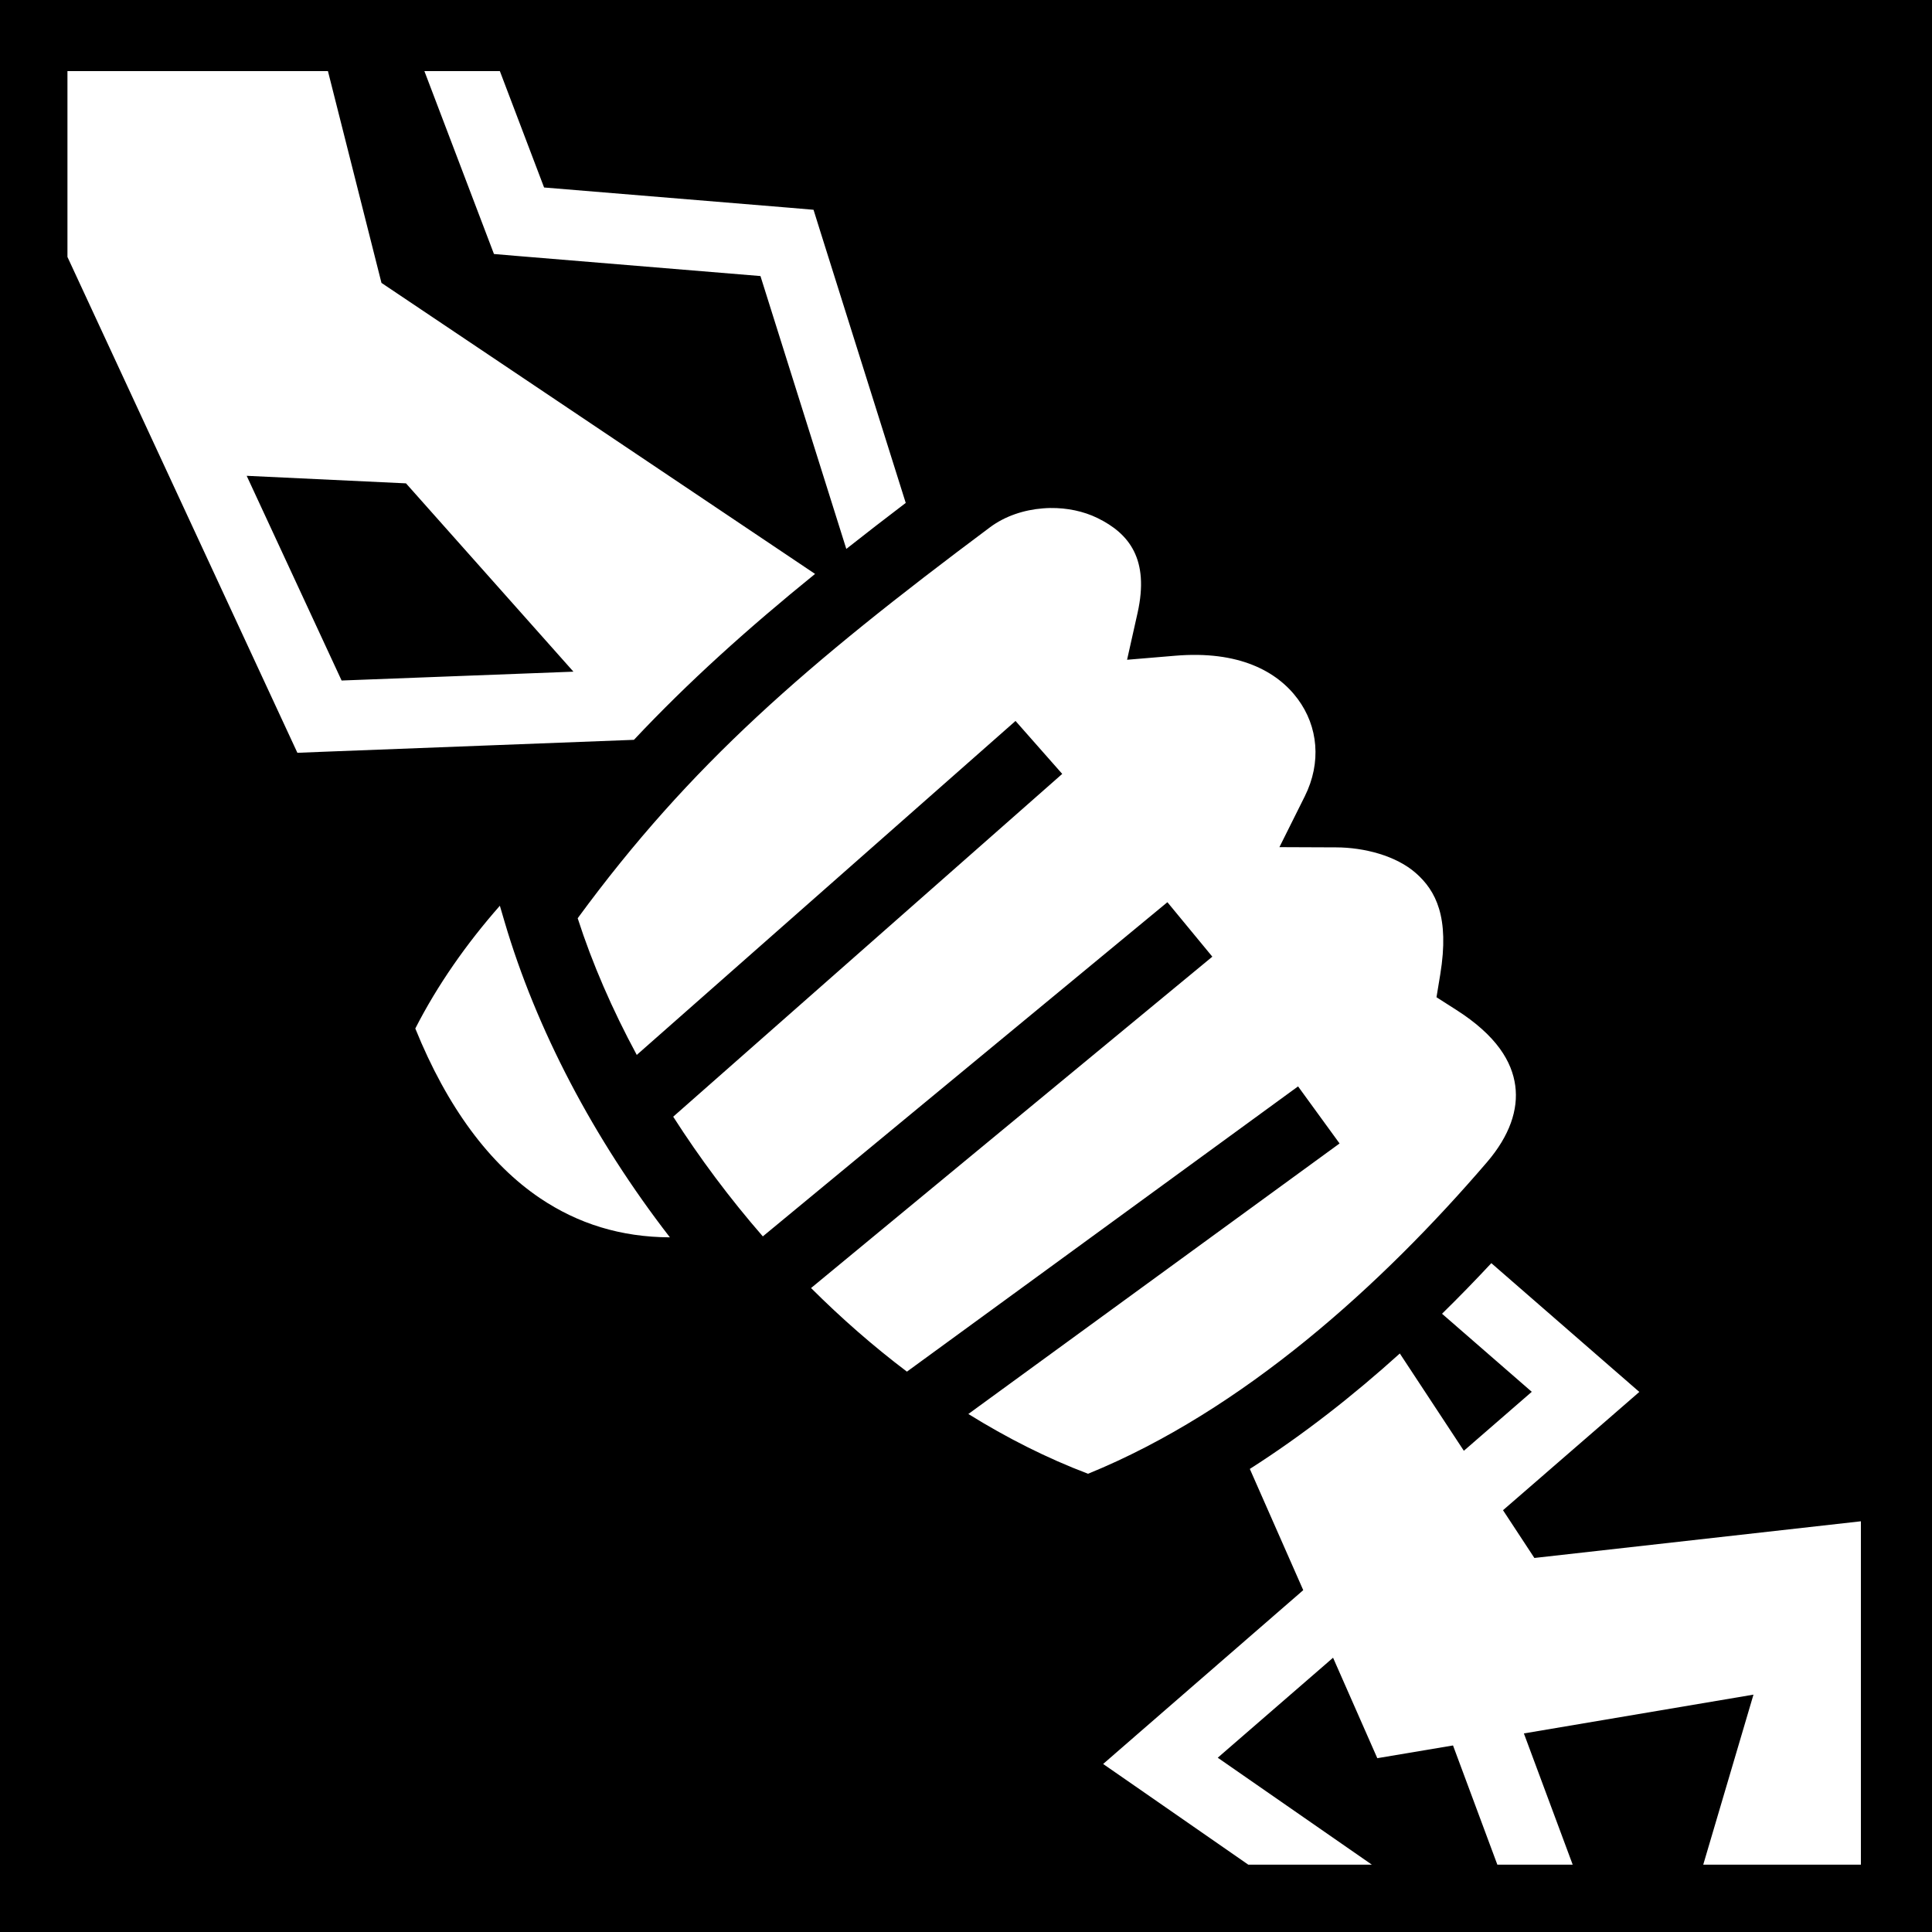
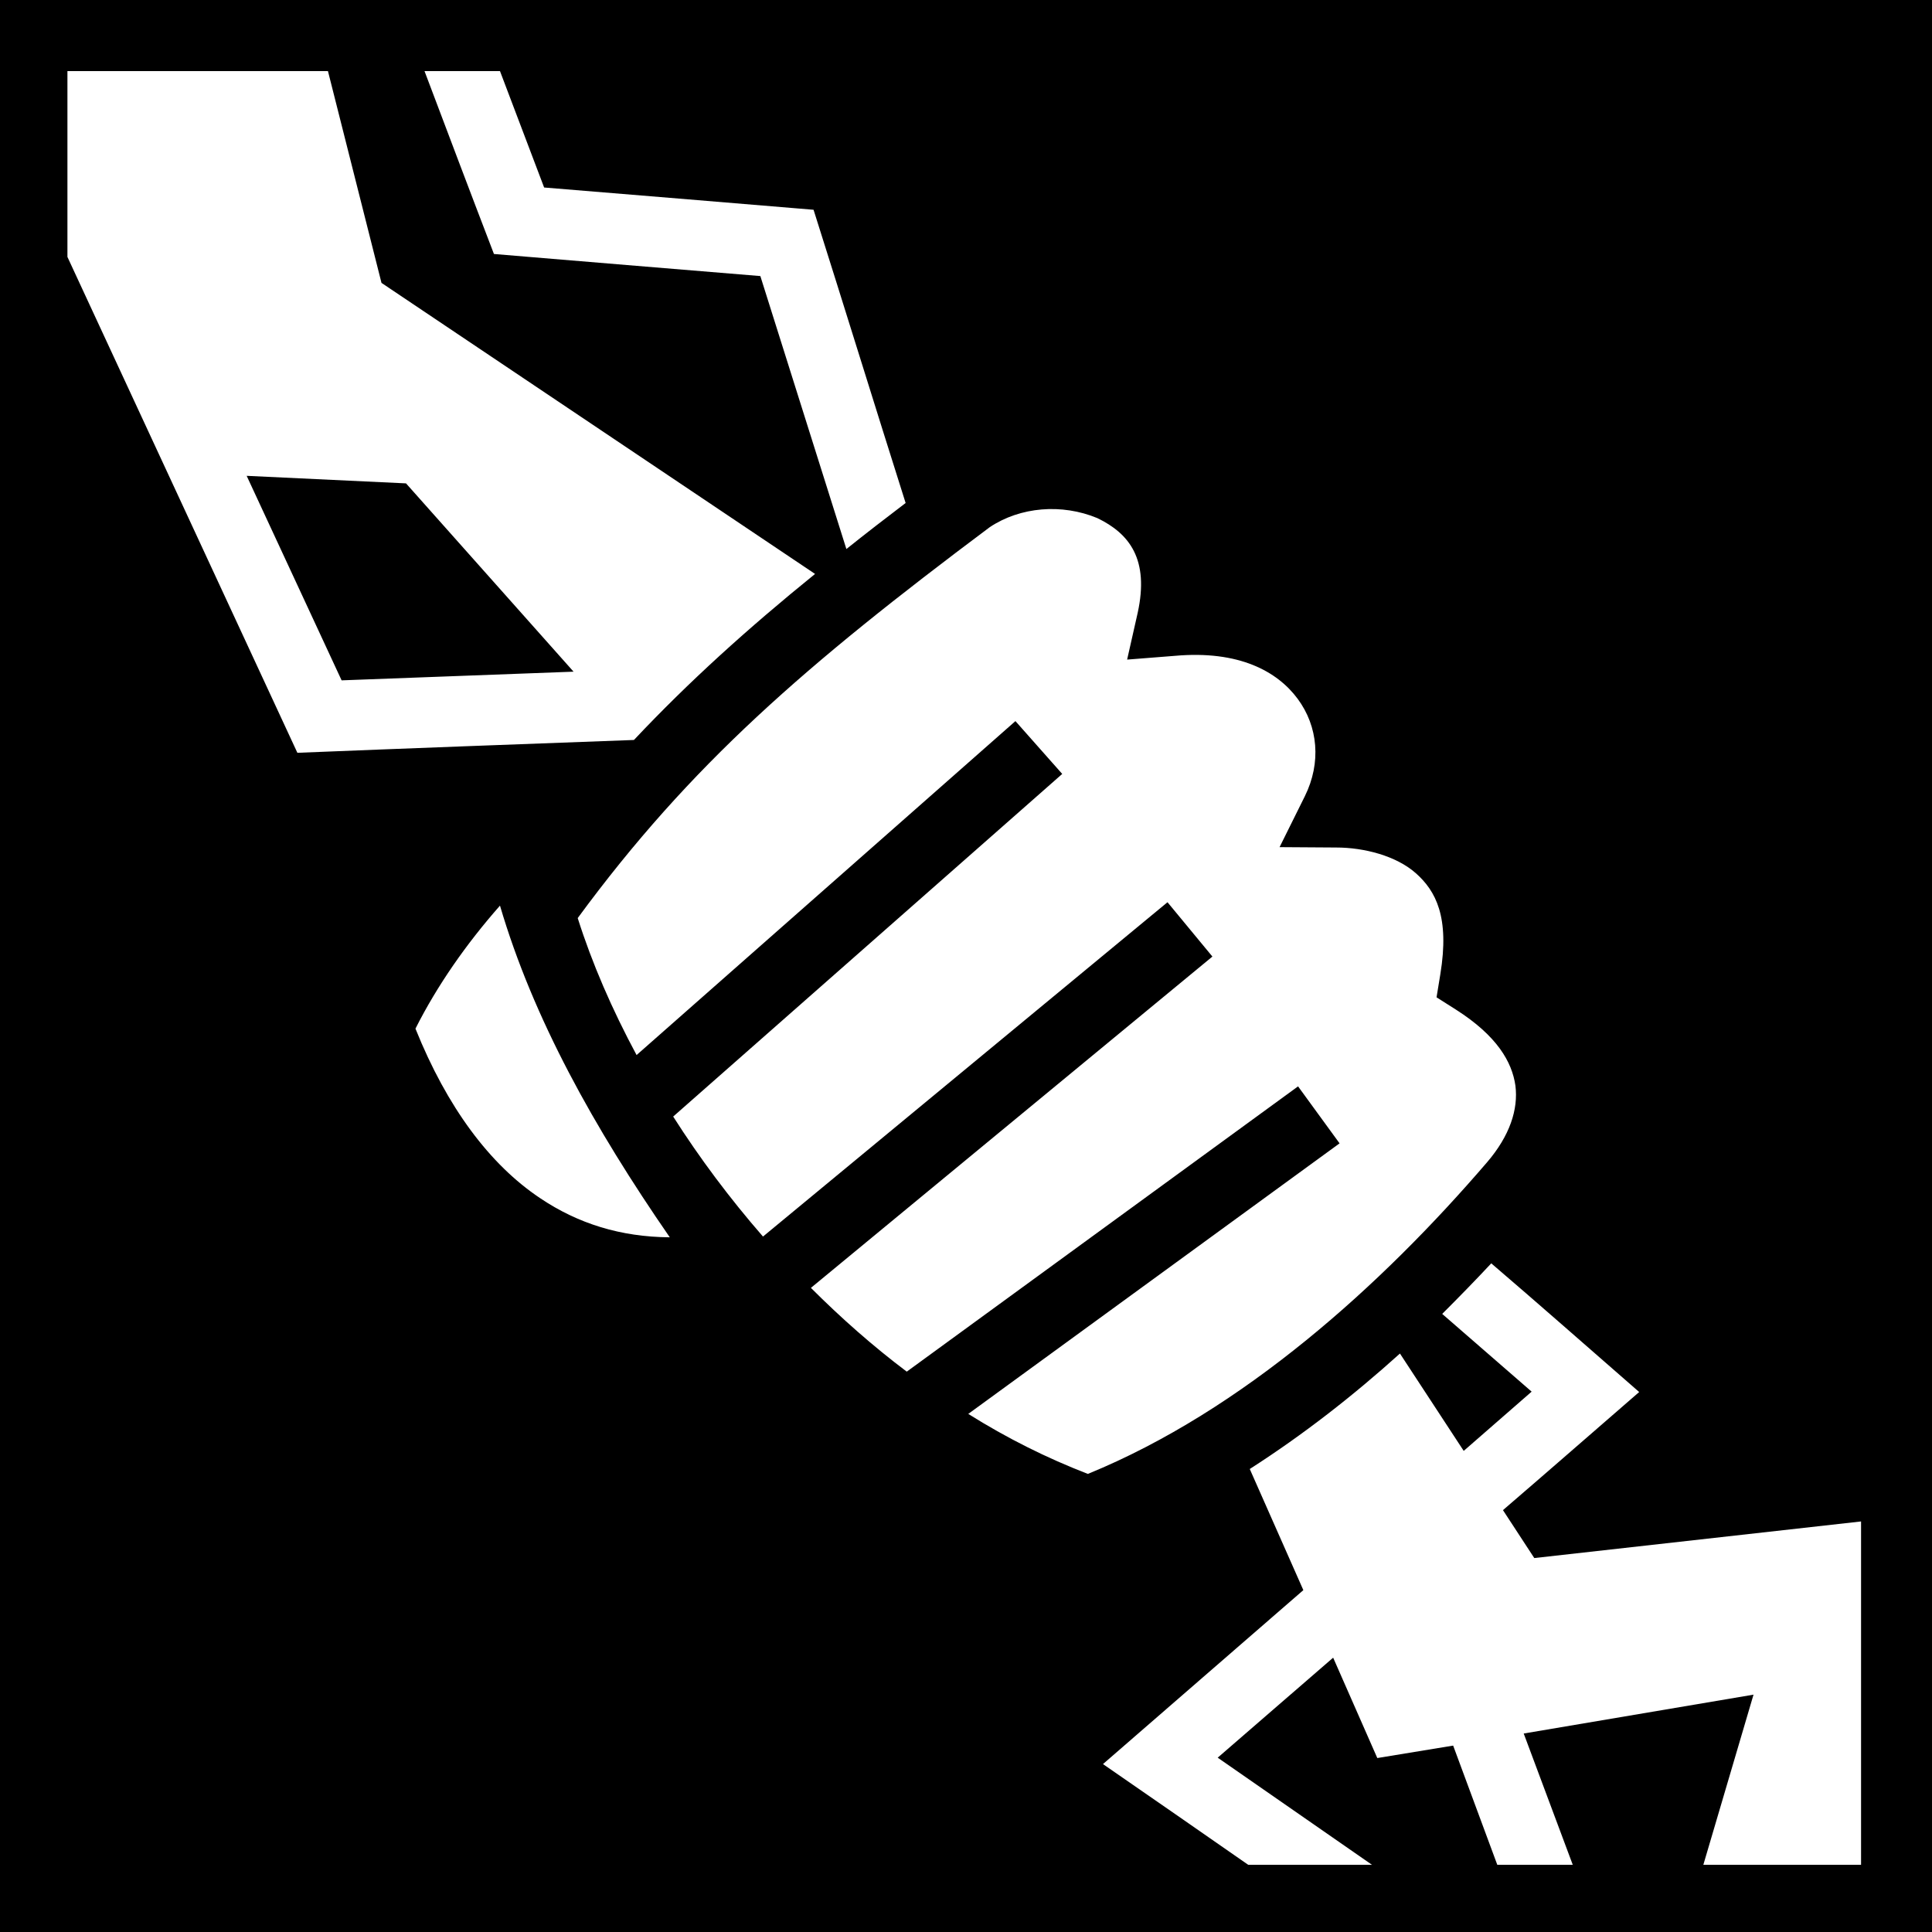
<svg xmlns="http://www.w3.org/2000/svg" viewBox="0 0 512 512">
  <path d="M0 0h512v512H0z" />
-   <path d="M17.875 18.844v49.25l58.313 125.75 2.624 5.656 6.22-.25L168 196.062c14.45-15.375 30.07-29.426 48-43.968L101.094 74.97 86.906 18.843h-69.03zm94.594 0l16.343 42.968 2.093 5.5 5.875.5 64.75 5.344 22.75 72.313c5.06-3.996 10.3-8.043 15.75-12.19l-22.56-71.686-1.876-6-6.25-.532-65.156-5.374-11.72-30.844h-20zm-47.095 107.25l42.22 2L151.968 178l-61.44 2.344-25.155-54.25zm212.97 8.53c-.635.01-1.274.046-1.908.095-5.07.387-10.085 2.037-14.093 5.03-48.92 36.528-79.37 62.847-109.25 103.594 3.85 11.967 9.154 24.168 15.656 36.22l100.375-88.502 12.375 14.032-103.094 90.844c7.017 10.962 14.978 21.64 23.75 31.718l107.22-88.562 11.905 14.437-106.342 87.814c7.996 7.98 16.496 15.422 25.406 22.156L344 287.906l11 15.125-98.375 71.69c10.21 6.347 20.82 11.708 31.72 15.842C329.427 373.815 366.166 340.51 394.06 308c6.023-7.02 8.354-13.956 7.5-20.28-.853-6.326-4.88-13.244-15.687-20.126l-5.188-3.313 1-6.06c2.495-15.195-1.175-22.16-6.437-26.814-5.262-4.653-13.757-6.82-21.125-6.844l-15.063-.062 6.72-13.47c4.46-8.943 3.547-18.51-1.876-25.81-5.422-7.304-15.59-12.883-32.53-11.44l-12.688 1.064 2.78-12.406c3.17-14.21-2.19-21.035-10.624-25.157-3.69-1.802-8.066-2.716-12.5-2.655zM132.468 240.032c-8.86 10.07-16.54 21.026-22.407 32.532 8.473 20.94 19.75 36.003 33.062 44.97 10.028 6.754 21.345 10.314 34.406 10.374-20.276-26.186-35.485-55.31-43.81-83.625l-1.25-4.25zm262.75 94.72c-4.203 4.504-8.55 8.982-13.064 13.406l23.78 20.688-17.998 15.625-16.97-25.783c-12.28 11.092-25.563 21.538-39.75 30.594l14.157 32.126-43.97 38.188-9.06 7.875 9.874 6.842 28.592 19.844h32.75l-40.843-28.344 30.56-26.5L365 465.938l20.063-3.375 11.75 31.594h19.968l-12.936-34.78 60.844-10.282-13.313 45.062h41.78v-91l-86.53 9.72-8.313-12.657 28-24.283 8.125-7.062-8.125-7.063-31.093-27.062zm-37.5 178.094l.5.343.25-.343h-.75z" fill="#fff" />
+   <path fill="#fff" d="M17.87 18.84v49.25C38.19 111.9 58.49 155.7 78.81 199.5c29.69-1.2 59.49-2.3 89.19-3.4 14.5-15.4 30.1-29.5 48-44L101.1 74.97 86.91 18.84H17.88zm94.63 0c6.1 16.15 12.2 32.33 18.4 48.47 23.5 1.98 47.1 3.9 70.6 5.85l22.8 72.34c5-4 10.3-8.1 15.7-12.2-8.2-25.9-16.2-51.83-24.4-77.71-23.8-1.99-47.6-3.94-71.4-5.9l-11.7-30.85zM65.37 126.1l42.23 2L152 178l-61.47 2.3zm196.93 13.6c-48.9 36.6-79.3 62.9-109.2 103.6 3.8 12 9.1 24.2 15.6 36.3l100.4-88.5 12.4 14-103.1 90.8c7 11 15 21.7 23.8 31.8l107.2-88.6 11.9 14.4-106.4 87.8c8 8 16.5 15.5 25.4 22.2L344 287.9l11 15.1-98.4 71.7c10.2 6.4 20.8 11.7 31.7 15.9 41.1-16.8 77.9-50.1 105.8-82.6 6-7 8.3-14 7.5-20.3-.9-6.3-4.9-13.2-15.7-20.1l-5.2-3.3 1-6.1c2.5-15.2-1.2-22.1-6.5-26.8-5.2-4.6-13.7-6.8-21.1-6.8l-15-.1 6.7-13.5c4.4-8.9 3.5-18.5-1.9-25.8-5.4-7.3-15.6-12.9-32.5-11.4l-12.7 1 2.8-12.4c3.1-14.2-2.2-21-10.7-25.1-9.4-3.9-20.4-3-28.5 2.4zM132.5 240c-8.9 10.1-16.6 21.1-22.4 32.6 8.4 20.9 19.7 36 33 44.9 10.1 6.8 21.4 10.3 34.4 10.4-20.1-29.1-36.2-58-45-87.9zm262.7 94.8c-4.2 4.5-8.5 8.9-13 13.4l23.7 20.6-18 15.7-16.9-25.8c-12.3 11.1-25.6 21.5-39.8 30.6l14.2 32.1c-17.7 15.4-35.4 30.7-53.1 46.1 12.9 8.9 25.7 17.8 38.5 26.7h32.8l-40.9-28.4 30.6-26.5 11.7 26.6 20.1-3.3 11.7 31.6h20l-13-34.8 60.9-10.3-13.3 45.1h41.8v-91l-86.6 9.7-8.3-12.7c12.1-10.4 24.1-20.9 36.1-31.3-13.3-11.6-27.5-24.1-39.2-34.1z" />
</svg>
